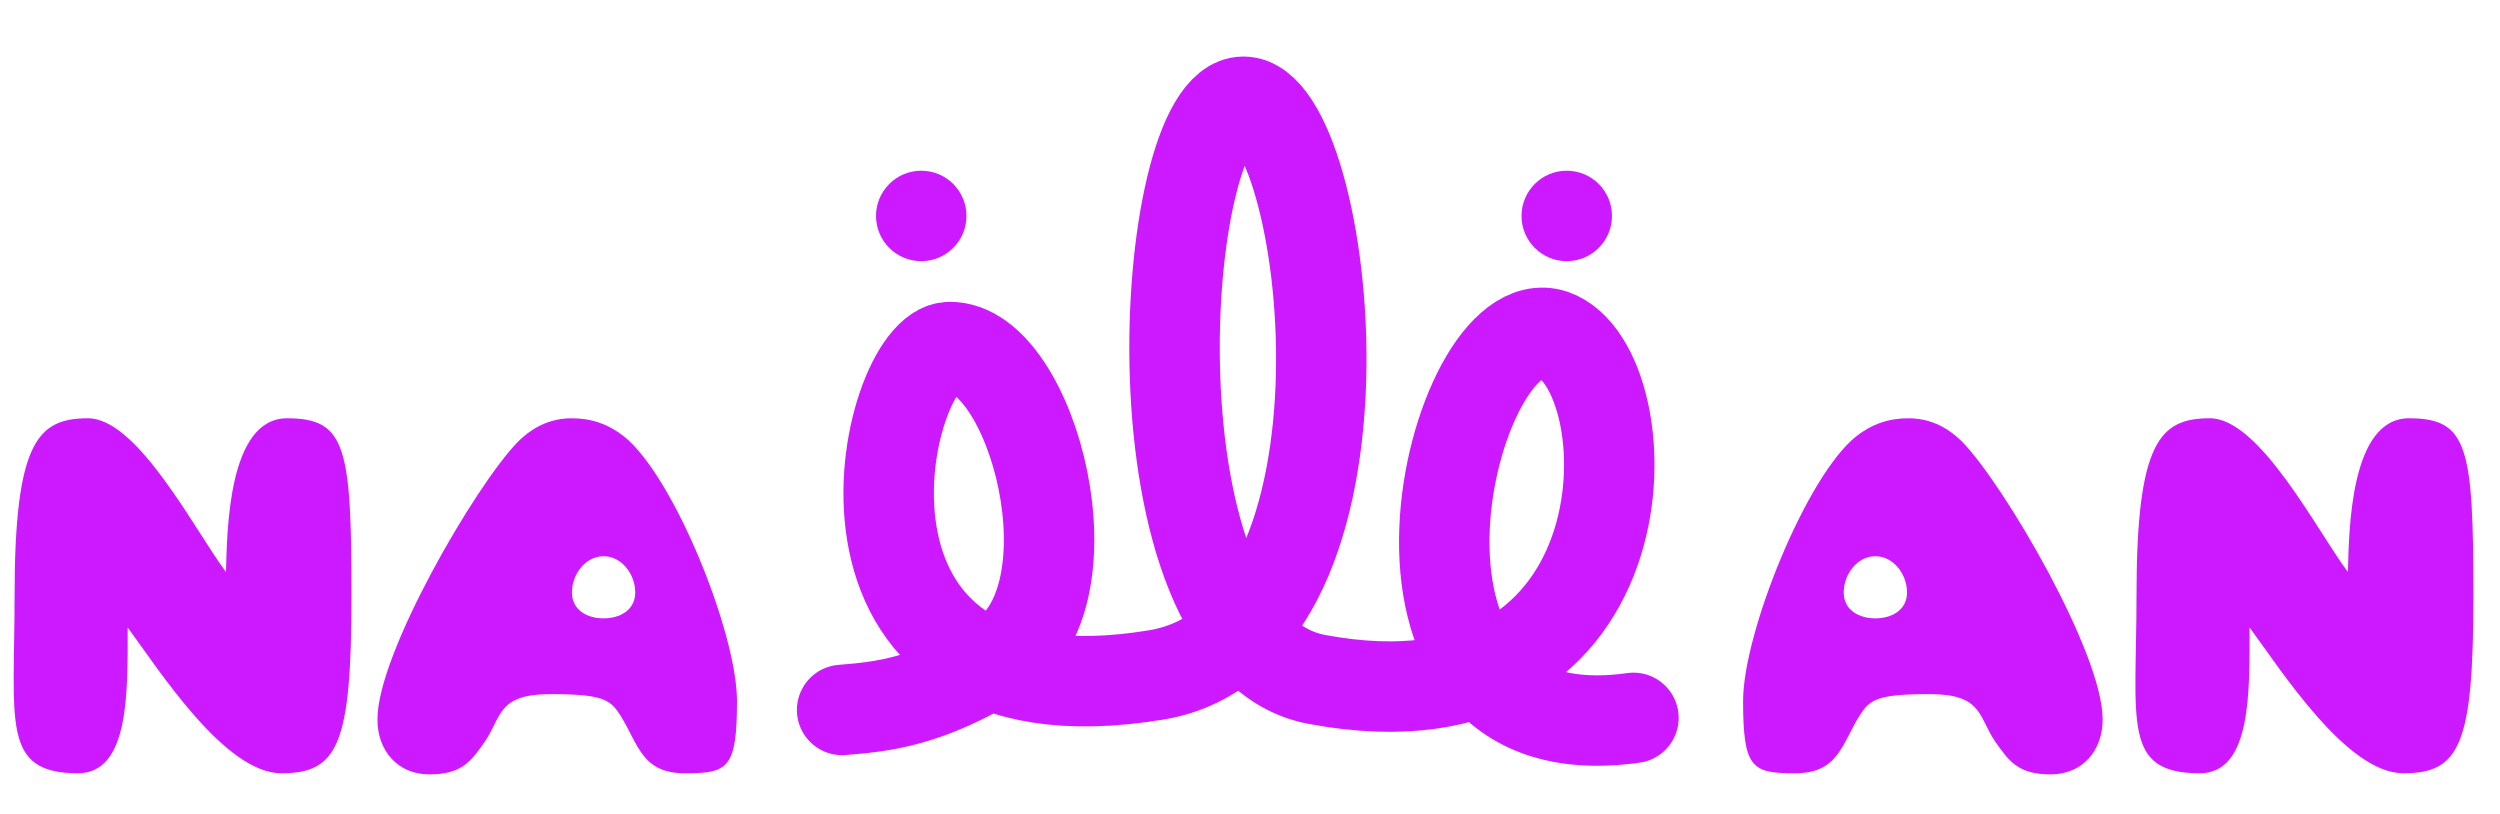
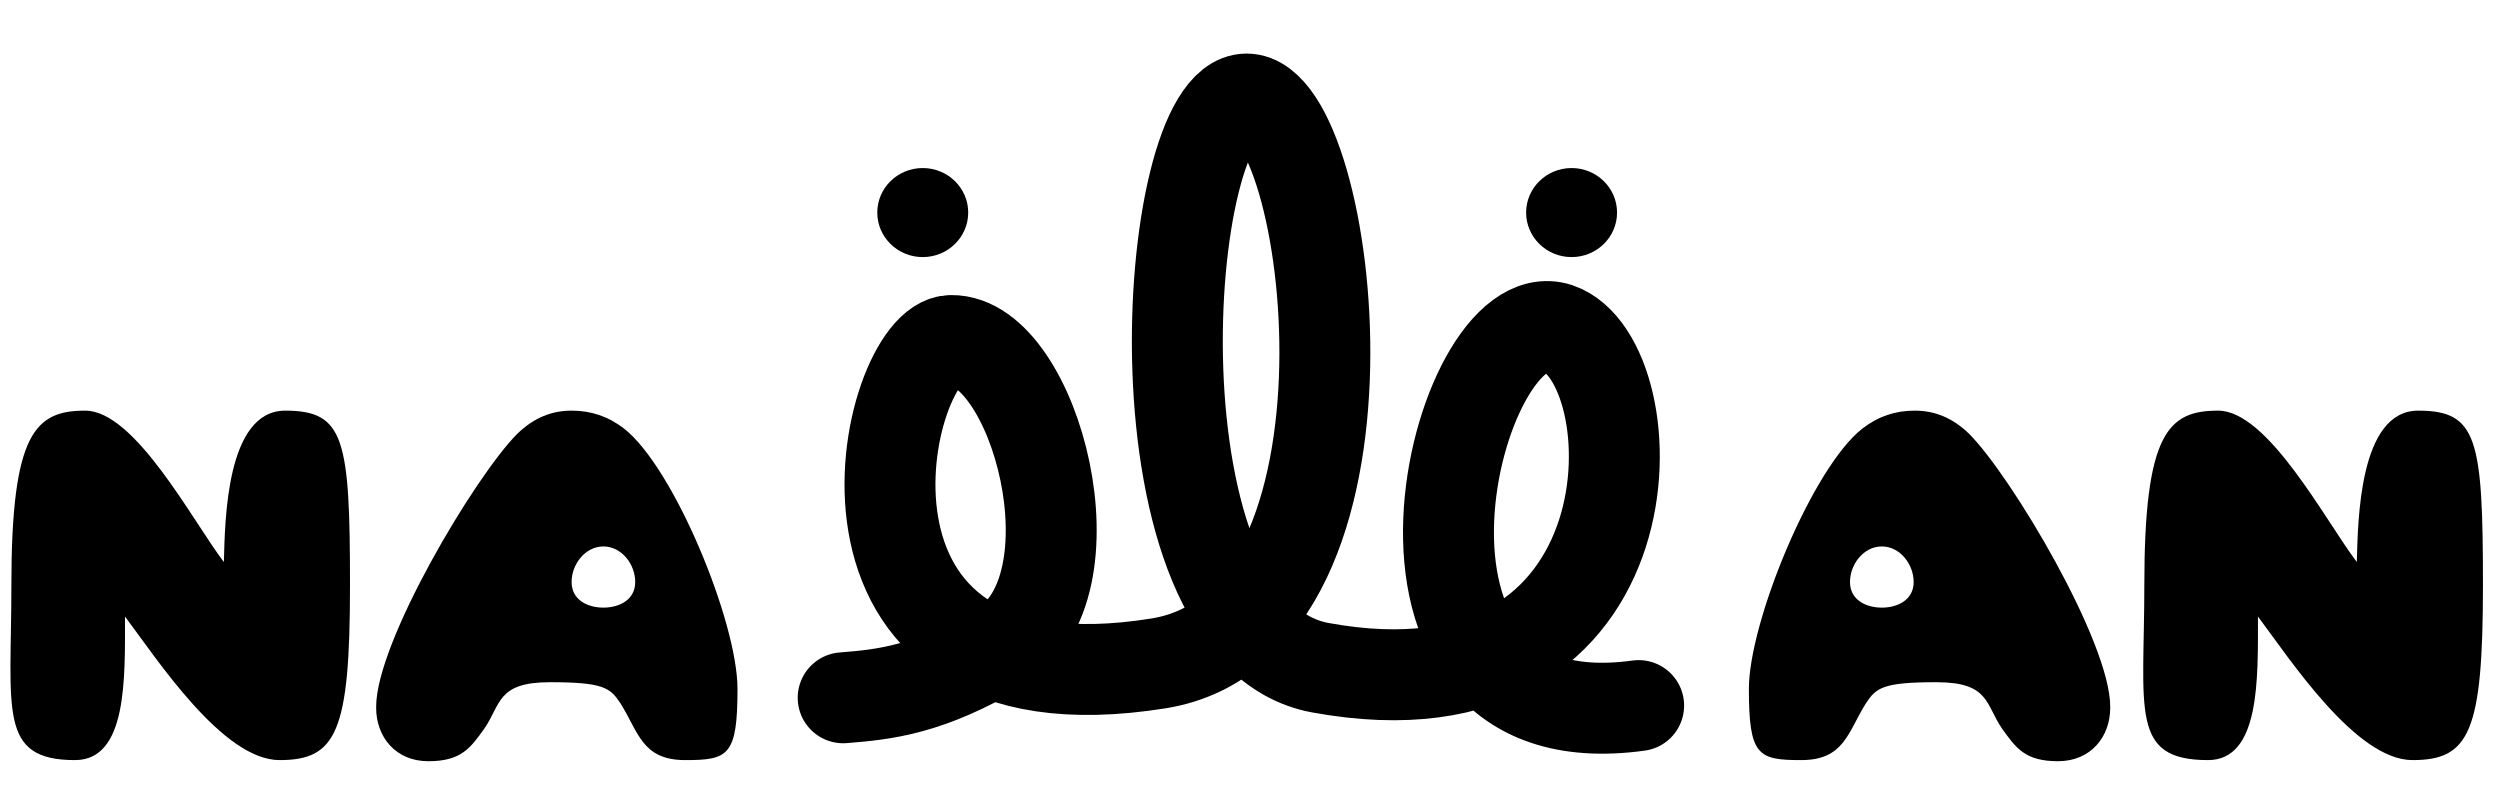
- <svg xmlns="http://www.w3.org/2000/svg" width="172" height="56" viewBox="0 0 172 56" fill="none">
-   <g id="Frame 9">
-     <g id="Group">
-       <g id="Group_2">
-         <path id="Vector" d="M1.004 40.989C1.004 30.333 2.637 28.778 6.06 28.778C9.482 28.778 13.448 36.556 15.548 39.355C15.626 36.478 15.704 28.778 19.748 28.778C23.793 28.778 24.182 30.722 24.182 40.989C24.182 51.255 23.248 53.2 19.359 53.2C15.471 53.2 10.96 46.122 8.782 43.167C8.782 47.522 8.937 53.2 5.36 53.2C0.071 53.2 1.004 49.7 1.004 40.989Z" fill="#CD19FF" />
-         <path id="Vector_2" d="M146.992 40.989C146.992 30.333 148.625 28.778 152.047 28.778C155.47 28.778 159.436 36.556 161.536 39.355C161.614 36.478 161.692 28.778 165.736 28.778C169.781 28.778 170.17 30.722 170.17 40.989C170.17 51.255 169.236 53.2 165.347 53.2C161.459 53.2 156.947 46.122 154.77 43.167C154.77 47.522 154.925 53.2 151.347 53.2C145.981 53.2 146.992 49.7 146.992 40.989Z" fill="#CD19FF" />
-         <path id="Vector_3" d="M25.971 49.467C25.971 44.956 32.737 33.367 35.615 30.411C36.782 29.244 38.026 28.778 39.348 28.778C40.67 28.778 41.837 29.167 42.926 30.022C46.348 32.745 50.704 43.556 50.704 48.222C50.704 52.889 50.081 53.2 47.126 53.2C44.17 53.2 43.937 51.255 42.693 49.233C41.993 48.144 41.526 47.755 37.87 47.755C34.215 47.755 34.526 49.311 33.359 51.022C32.426 52.344 31.804 53.278 29.548 53.278C27.293 53.278 25.971 51.567 25.971 49.544V49.467ZM43.704 40.755C43.704 39.511 42.77 38.267 41.526 38.267C40.282 38.267 39.348 39.511 39.348 40.755C39.348 42 40.437 42.544 41.526 42.544C42.615 42.544 43.704 42 43.704 40.755Z" fill="#CD19FF" />
-         <path id="Vector_4" d="M144.659 49.467C144.659 44.956 137.892 33.367 135.014 30.411C133.848 29.244 132.603 28.778 131.281 28.778C129.959 28.778 128.792 29.167 127.703 30.022C124.281 32.745 119.925 43.556 119.925 48.222C119.925 52.889 120.548 53.2 123.503 53.2C126.459 53.2 126.692 51.255 127.937 49.233C128.637 48.144 129.103 47.755 132.759 47.755C136.414 47.755 136.103 49.311 137.27 51.022C138.203 52.344 138.825 53.278 141.081 53.278C143.336 53.278 144.659 51.567 144.659 49.544V49.467ZM126.848 40.755C126.848 39.511 127.781 38.267 129.025 38.267C130.27 38.267 131.203 39.511 131.203 40.755C131.203 42 130.114 42.544 129.025 42.544C127.937 42.544 126.848 42 126.848 40.755Z" fill="#CD19FF" />
-       </g>
-       <path id="Vector_5" d="M57.937 48.844C60.815 48.611 63.77 48.3 68.67 45.344C75.592 41.222 71.081 23.8 65.326 23.878C60.737 23.878 54.593 50.556 79.559 46.433C95.892 43.711 91.459 7 85.548 7C79.637 7 77.226 44.256 90.603 46.744C113.937 51.1 113.314 25.278 106.859 23.022C99.859 20.689 92.081 52.267 112.381 49.389" stroke="#CD19FF" stroke-width="6.222" stroke-miterlimit="10" stroke-linecap="round" />
-       <path id="Vector_6" d="M63.381 17.967C65.1 17.967 66.493 16.574 66.493 14.856C66.493 13.137 65.1 11.745 63.381 11.745C61.663 11.745 60.27 13.137 60.27 14.856C60.27 16.574 61.663 17.967 63.381 17.967Z" fill="#CD19FF" />
-       <path id="Vector_7" d="M107.792 17.967C109.51 17.967 110.903 16.574 110.903 14.856C110.903 13.137 109.51 11.745 107.792 11.745C106.074 11.745 104.681 13.137 104.681 14.856C104.681 16.574 106.074 17.967 107.792 17.967Z" fill="#CD19FF" />
-     </g>
-   </g>
+ <svg xmlns="http://www.w3.org/2000/svg" width="78" height="25" viewBox="0 0 78 25" fill="none">
+   <path d="M0.355 18.264C0.355 13.507 1.099 12.812 2.659 12.812C4.219 12.812 6.027 16.285 6.985 17.535C7.02 16.25 7.056 12.812 8.899 12.812C10.743 12.812 10.92 13.681 10.92 18.264C10.92 22.847 10.495 23.715 8.722 23.715C6.949 23.715 4.893 20.556 3.9 19.236C3.9 21.181 3.971 23.715 2.34 23.715C-0.071 23.715 0.355 22.153 0.355 18.264Z" fill="black" />
+   <path d="M66.903 18.264C66.903 13.507 67.647 12.812 69.207 12.812C70.767 12.812 72.576 16.285 73.533 17.535C73.568 16.25 73.604 12.812 75.447 12.812C77.291 12.812 77.468 13.681 77.468 18.264C77.468 22.847 77.043 23.715 75.27 23.715C73.497 23.715 71.441 20.556 70.448 19.236C70.448 21.181 70.519 23.715 68.888 23.715C66.442 23.715 66.903 22.153 66.903 18.264Z" fill="black" />
+   <path d="M11.736 22.049C11.736 20.035 14.82 14.861 16.132 13.542C16.664 13.021 17.231 12.812 17.834 12.812C18.436 12.812 18.968 12.986 19.465 13.368C21.025 14.583 23.01 19.41 23.01 21.493C23.01 23.576 22.726 23.715 21.379 23.715C20.032 23.715 19.925 22.847 19.358 21.944C19.039 21.458 18.826 21.285 17.16 21.285C15.494 21.285 15.636 21.979 15.104 22.743C14.678 23.333 14.395 23.75 13.366 23.75C12.338 23.75 11.736 22.986 11.736 22.083V22.049ZM19.819 18.16C19.819 17.604 19.394 17.049 18.826 17.049C18.259 17.049 17.834 17.604 17.834 18.16C17.834 18.715 18.33 18.958 18.826 18.958C19.323 18.958 19.819 18.715 19.819 18.16Z" fill="black" />
+   <path d="M65.839 22.049C65.839 20.035 62.755 14.861 61.443 13.542C60.911 13.021 60.344 12.812 59.741 12.812C59.138 12.812 58.606 12.986 58.11 13.368C56.55 14.583 54.565 19.41 54.565 21.493C54.565 23.576 54.848 23.715 56.196 23.715C57.543 23.715 57.649 22.847 58.216 21.944C58.535 21.458 58.748 21.285 60.415 21.285C62.081 21.285 61.939 21.979 62.471 22.743C62.896 23.333 63.18 23.75 64.208 23.75C65.236 23.75 65.839 22.986 65.839 22.083V22.049ZM57.72 18.16C57.72 17.604 58.145 17.049 58.713 17.049C59.28 17.049 59.706 17.604 59.706 18.16C59.706 18.715 59.209 18.958 58.713 18.958C58.216 18.958 57.72 18.715 57.72 18.16Z" fill="black" />
+   <path d="M26.307 21.771C27.619 21.667 28.966 21.528 31.2 20.208C34.355 18.368 32.299 10.59 29.675 10.625C27.584 10.625 24.783 22.535 36.164 20.695C43.609 19.479 41.588 3.09 38.894 3.09C36.199 3.09 35.1 19.722 41.198 20.833C51.835 22.778 51.551 11.25 48.608 10.243C45.417 9.201 41.872 23.299 51.126 22.014" stroke="black" stroke-width="2.837" stroke-miterlimit="10" stroke-linecap="round" />
+   <path d="M28.789 8.021C29.573 8.021 30.208 7.399 30.208 6.632C30.208 5.865 29.573 5.243 28.789 5.243C28.006 5.243 27.371 5.865 27.371 6.632C27.371 7.399 28.006 8.021 28.789 8.021Z" fill="black" />
+   <path d="M49.034 8.021C49.817 8.021 50.452 7.399 50.452 6.632C50.452 5.865 49.817 5.243 49.034 5.243C48.251 5.243 47.615 5.865 47.615 6.632C47.615 7.399 48.251 8.021 49.034 8.021Z" fill="black" />
</svg>
